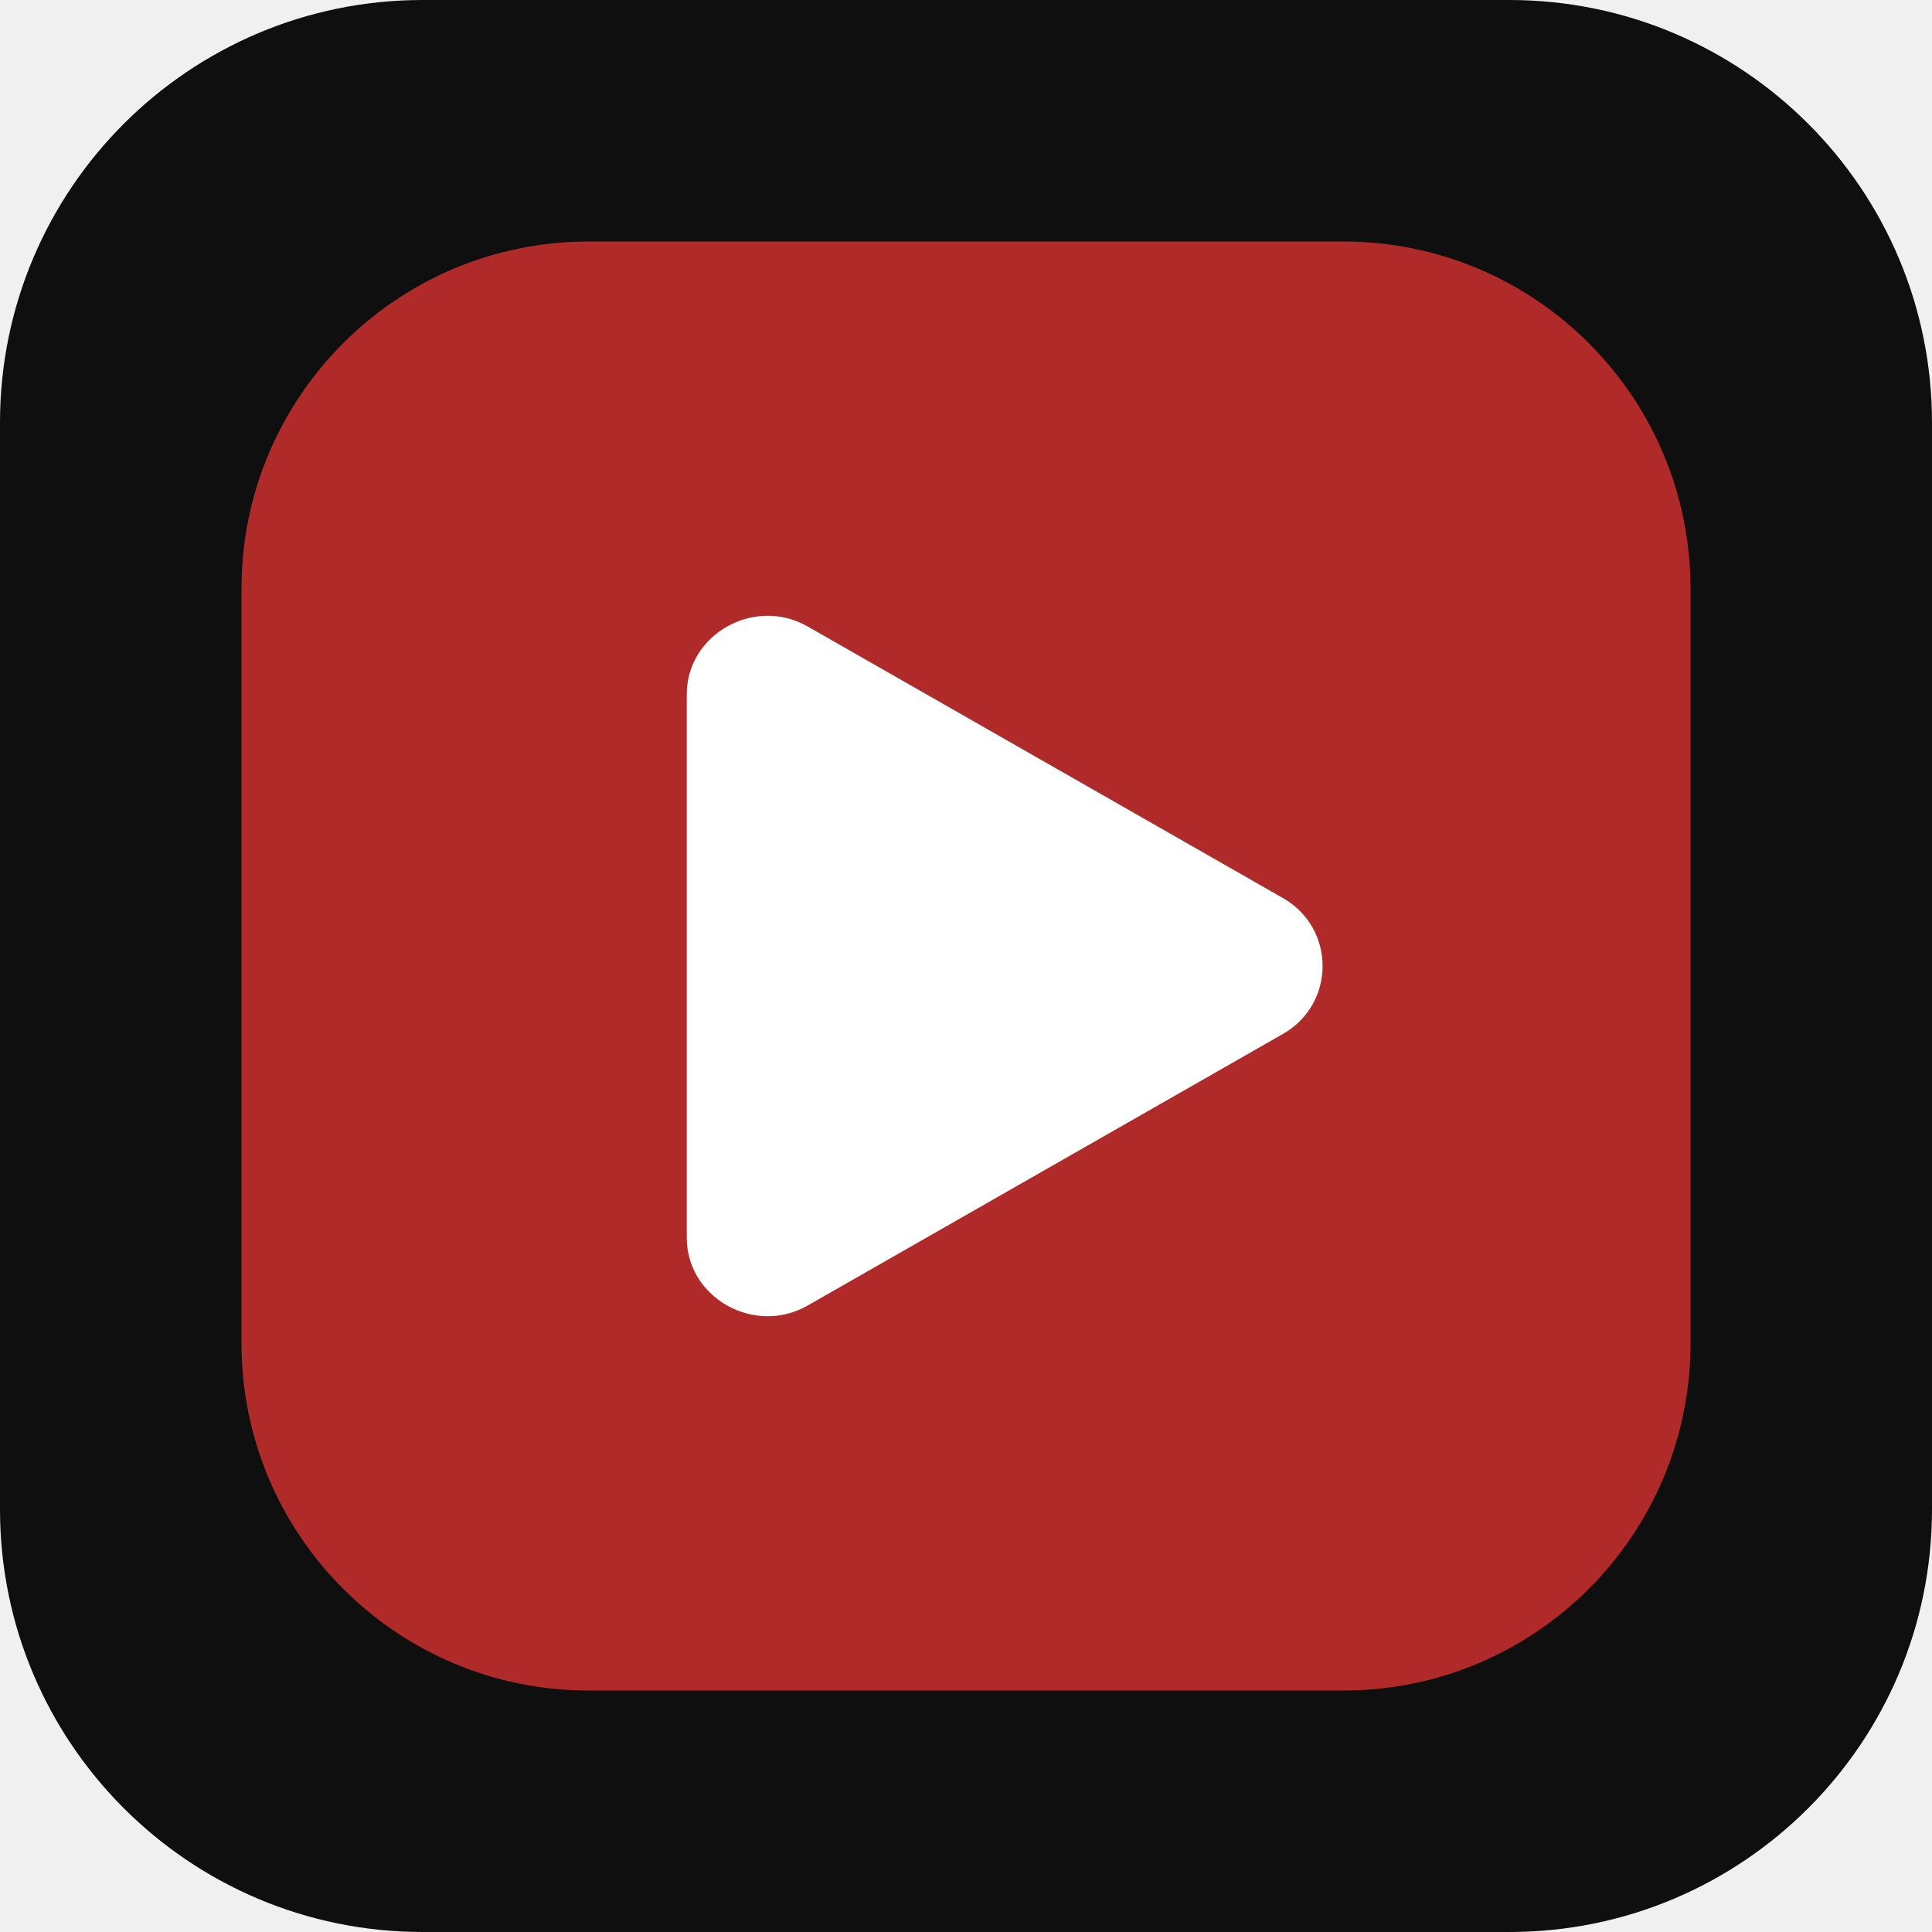
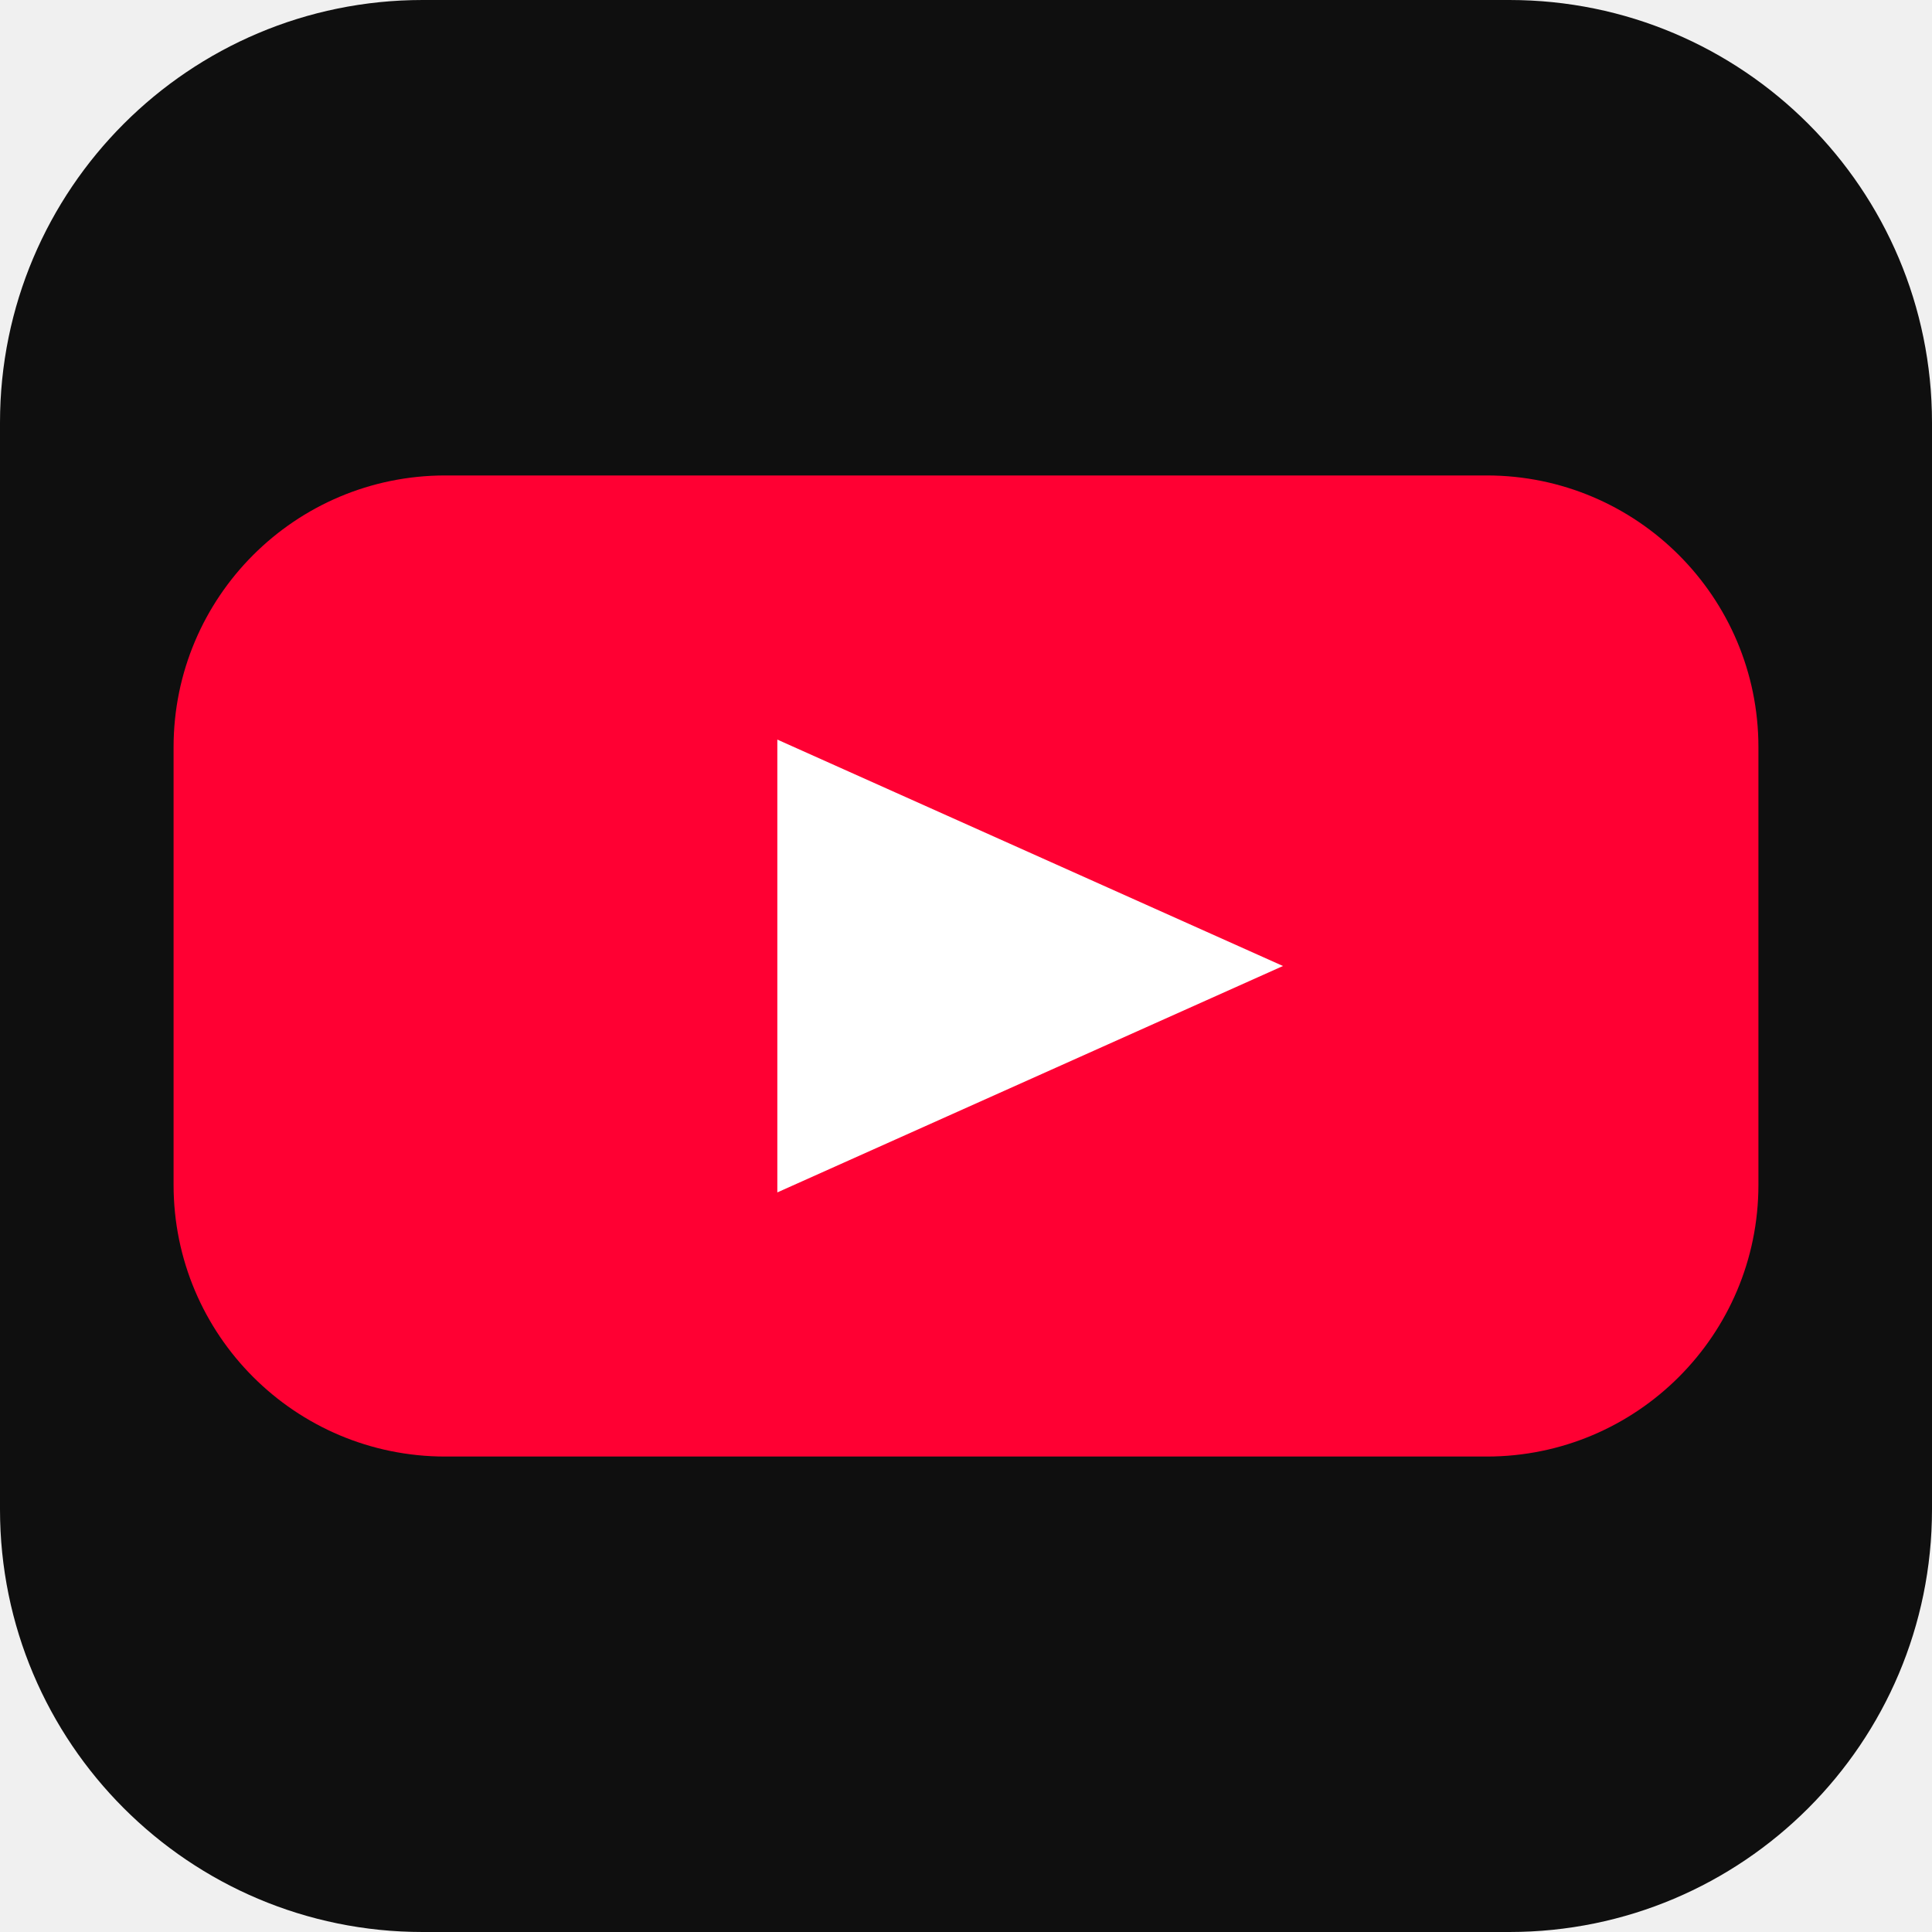
<svg xmlns="http://www.w3.org/2000/svg" viewBox="0 0 512 512">
  <rect width="512" height="512" rx="112" fill="#0f0f0f" />
-   <rect x="64" y="64" width="384" height="384" rx="92" fill="#b02a2a" />
-   <path d="M214 166c-14-8-32 2-32 18v144c0 16 18 26 32 18l126-72c14-8 14-28 0-36z" fill="#fff" />
+   <rect x="46" y="126" width="420" height="260" rx="72" fill="#ff0033" />
+   <path d="M206 196l134 60-134 60z" fill="#fff" />
</svg>
